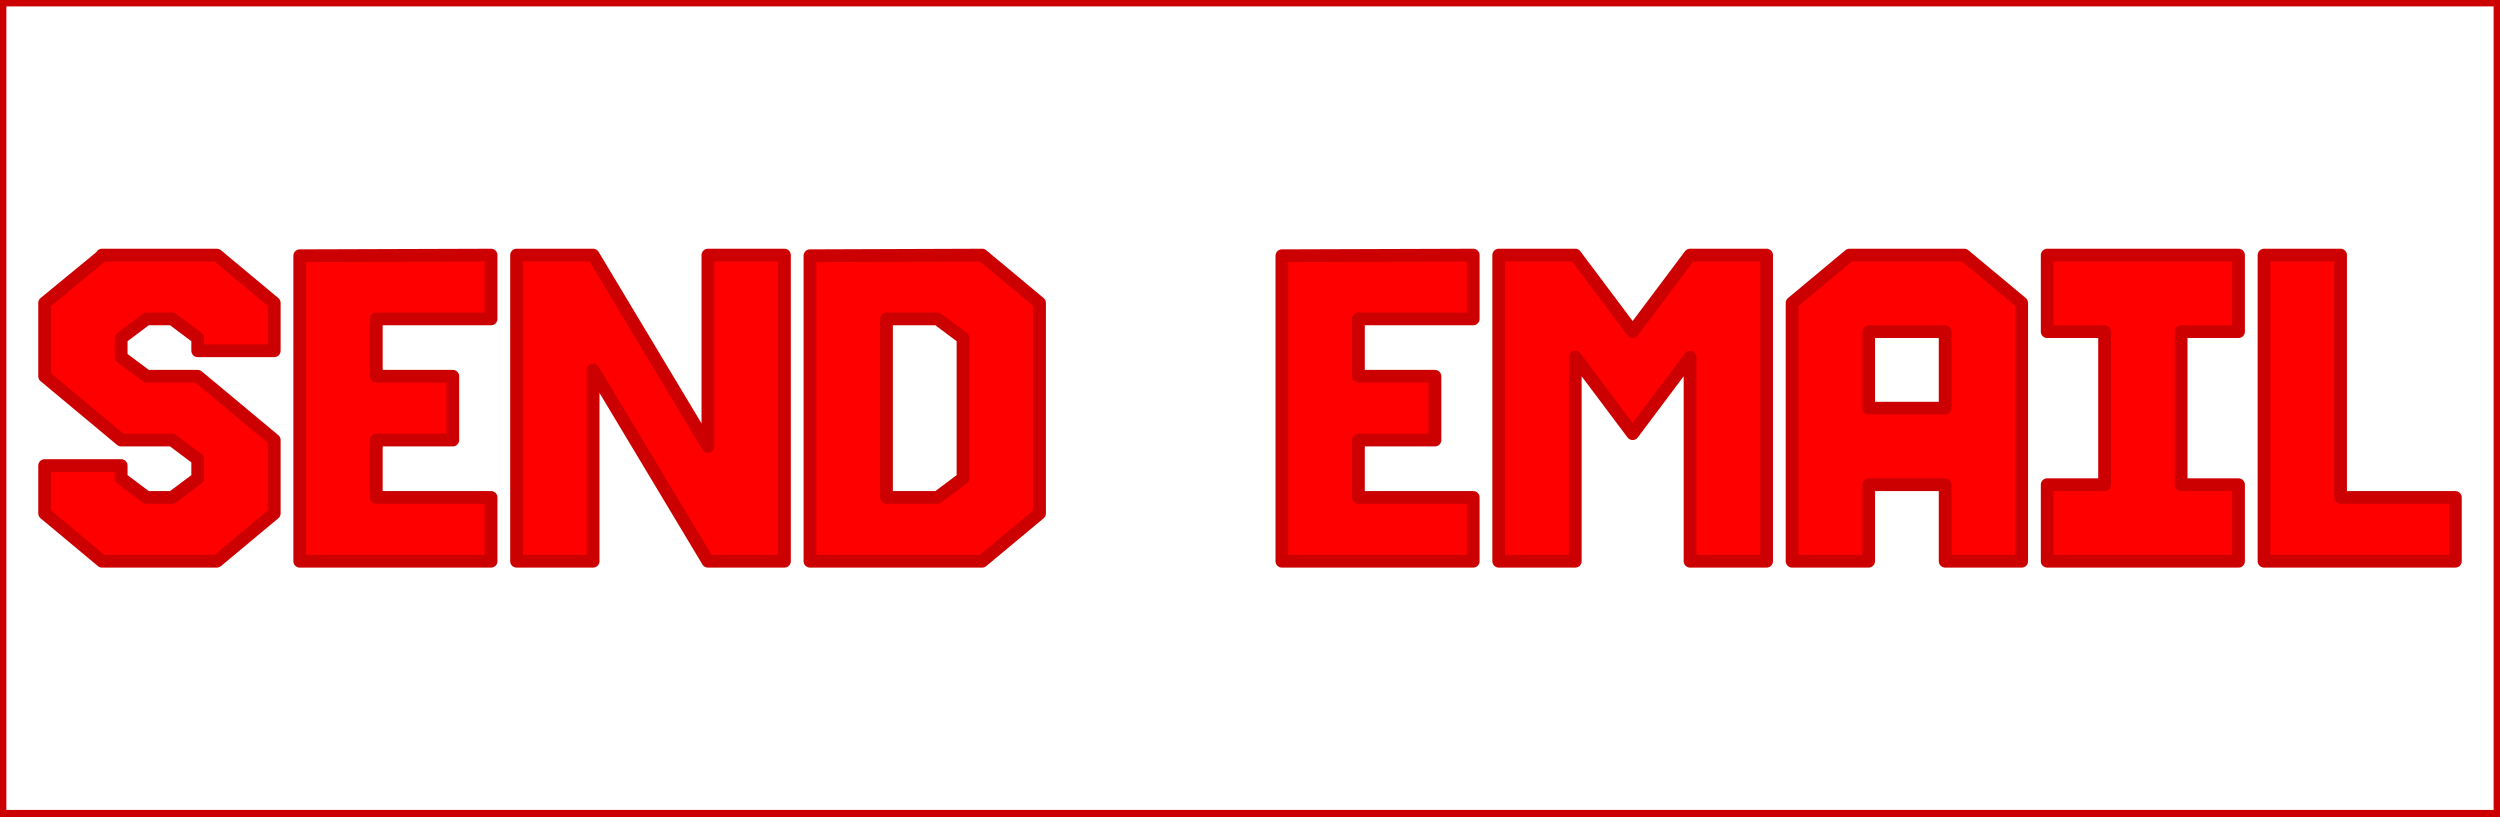
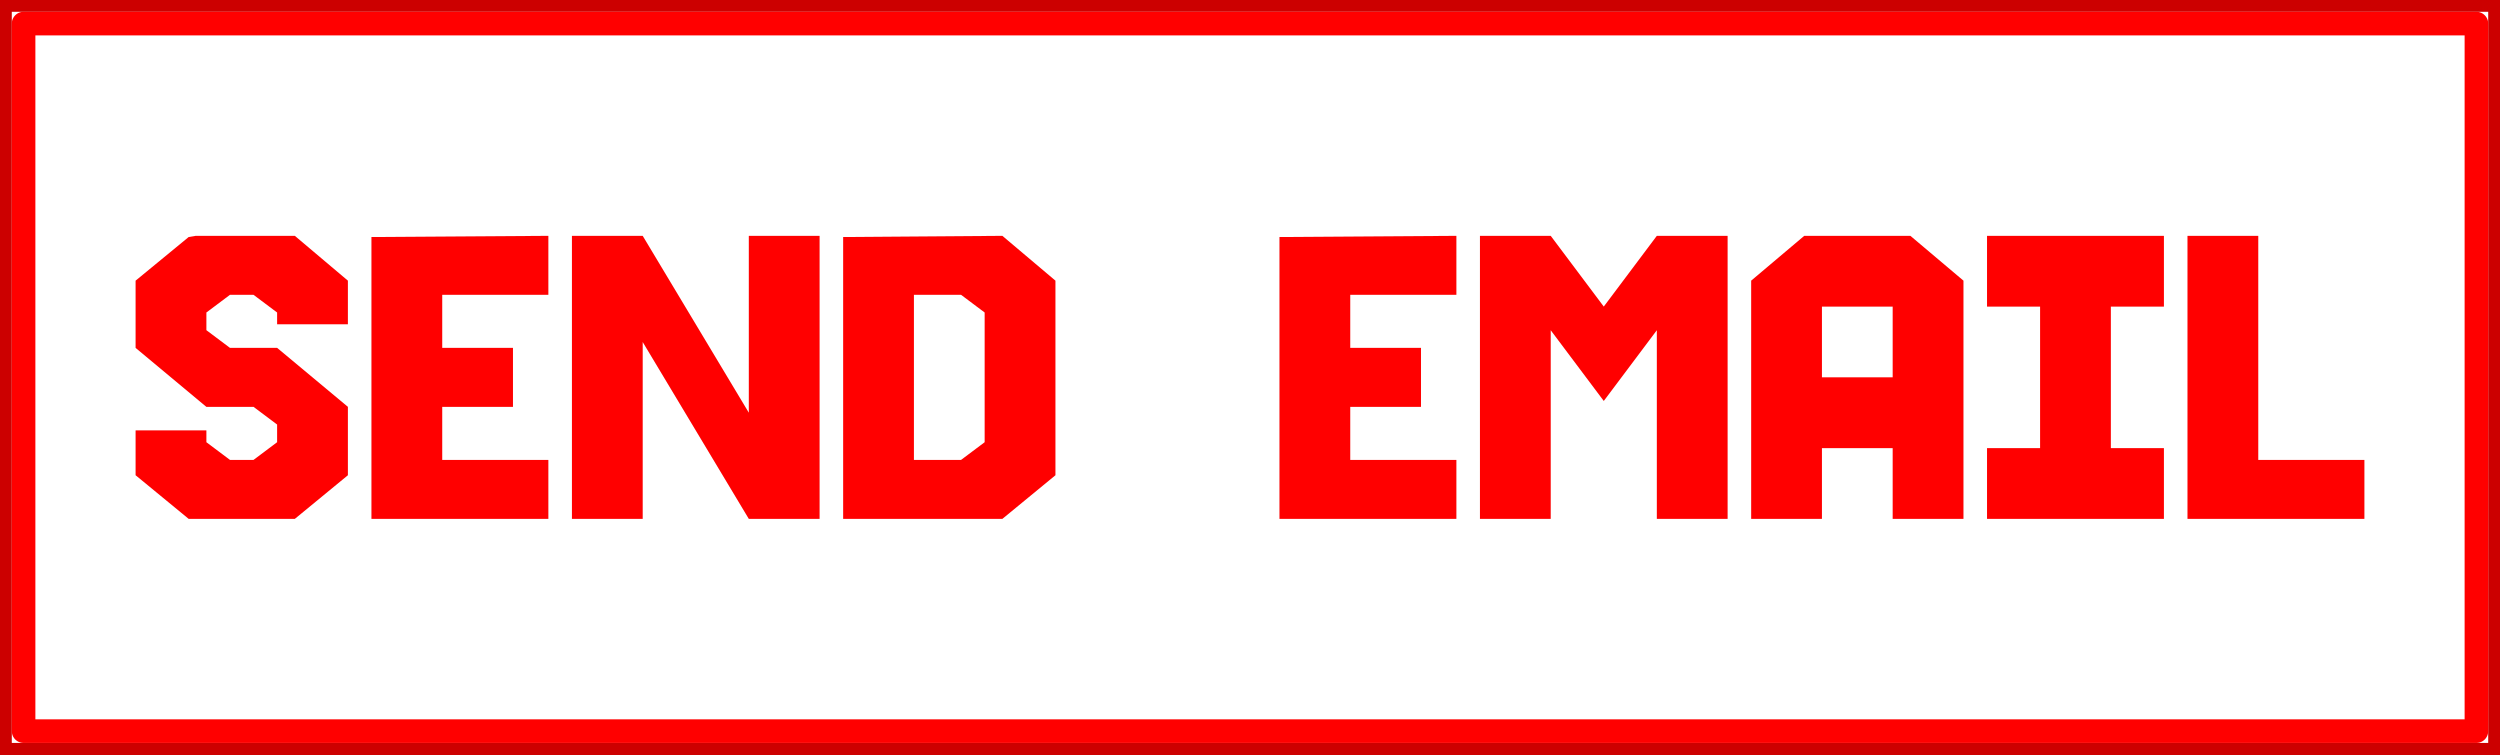
- <svg xmlns="http://www.w3.org/2000/svg" xmlns:xlink="http://www.w3.org/1999/xlink" version="1.1" preserveAspectRatio="none" x="0px" y="0px" width="196px" height="64px" viewBox="0 0 196 64">
+ <svg xmlns="http://www.w3.org/2000/svg" xmlns:xlink="http://www.w3.org/1999/xlink" version="1.1" preserveAspectRatio="none" x="0px" y="0px" width="106px" height="32px" viewBox="0 0 106 32">
  <defs>
    <g id="Layer0_0_FILL">
-       <path fill="#FFFFFF" stroke="none" d=" M 196 64 L 196 0 0 0 0 64 196 64 M 175.5 26 L 171 26 171 38 175.5 38 175.5 44 160.5 44 160.5 38 165 38 165 26 160.5 26 160.5 20 175.5 20 175.5 26 M 192.5 39 L 192.5 44 177.5 44 177.5 20 183.5 20 183.5 39 192.5 39 M 145 20 L 154 20 158.5 23.75 158.5 44 152.5 44 152.5 38 146.5 38 146.5 44 140.5 44 140.5 23.75 145 20 M 132.5 20 L 138.5 20 138.5 44 132.5 44 132.5 28 128 34 123.5 28 123.5 44 117.5 44 117.5 20 123.5 20 128 26 132.5 20 M 115.5 39 L 115.5 44 100.5 44 100.5 20.05 115.5 20 115.5 25 106.5 25 106.5 29.5 112.5 29.5 112.5 34.5 106.5 34.5 106.5 39 115.5 39 M 81.5 23.75 L 81.5 40.25 77 44 63.5 44 63.5 20.05 77 20 81.5 23.75 M 40.5 20 L 46.5 20 55.5 35 55.5 20 61.5 20 61.5 44 55.5 44 46.5 29 46.5 44 40.5 44 40.5 20 M 23.5 20.05 L 38.5 20 38.5 25 29.5 25 29.5 29.5 35.5 29.5 35.5 34.5 29.5 34.5 29.5 39 38.5 39 38.5 44 23.5 44 23.5 20.05 M 3.5 23.75 L 8 20.05 8 20 8.6 20 17 20 21.5 23.75 21.5 27.5 15.5 27.5 15.5 26.5 13.5 25 11.5 25 9.5 26.5 9.5 28 11.5 29.5 15.5 29.5 21.5 34.5 21.5 40.25 17 44 8 44 3.5 40.25 3.5 36.5 9.5 36.5 9.5 37.5 11.5 39 13.5 39 15.5 37.5 15.5 36 13.5 34.5 9.5 34.5 3.5 29.5 3.5 23.75 M 73.5 25 L 69.5 25 69.5 39 73.5 39 75.5 37.5 75.5 26.5 73.5 25 M 152.5 32 L 152.5 26 146.5 26 146.5 32 152.5 32 Z" />
-       <path fill="#FF0000" stroke="none" d=" M 8 20.05 L 3.5 23.75 3.5 29.5 9.5 34.5 13.5 34.5 15.5 36 15.5 37.5 13.5 39 11.5 39 9.5 37.5 9.5 36.5 3.5 36.5 3.5 40.25 8 44 17 44 21.5 40.25 21.5 34.5 15.5 29.5 11.5 29.5 9.5 28 9.5 26.5 11.5 25 13.5 25 15.5 26.5 15.5 27.5 21.5 27.5 21.5 23.75 17 20 8.6 20 8 20.05 M 38.5 20 L 23.5 20.05 23.5 44 38.5 44 38.5 39 29.5 39 29.5 34.5 35.5 34.5 35.5 29.5 29.5 29.5 29.5 25 38.5 25 38.5 20 M 46.5 20 L 40.5 20 40.5 44 46.5 44 46.5 29 55.5 44 61.5 44 61.5 20 55.5 20 55.5 35 46.5 20 M 81.5 40.25 L 81.5 23.75 77 20 63.5 20.05 63.5 44 77 44 81.5 40.25 M 69.5 25 L 73.5 25 75.5 26.5 75.5 37.5 73.5 39 69.5 39 69.5 25 M 115.5 44 L 115.5 39 106.5 39 106.5 34.5 112.5 34.5 112.5 29.5 106.5 29.5 106.5 25 115.5 25 115.5 20 100.5 20.05 100.5 44 115.5 44 M 138.5 20 L 132.5 20 128 26 123.5 20 117.5 20 117.5 44 123.5 44 123.5 28 128 34 132.5 28 132.5 44 138.5 44 138.5 20 M 154 20 L 145 20 140.5 23.75 140.5 44 146.5 44 146.5 38 152.5 38 152.5 44 158.5 44 158.5 23.75 154 20 M 152.5 26 L 152.5 32 146.5 32 146.5 26 152.5 26 M 192.5 44 L 192.5 39 183.5 39 183.5 20 177.5 20 177.5 44 192.5 44 M 171 26 L 175.5 26 175.5 20 160.5 20 160.5 26 165 26 165 38 160.5 38 160.5 44 175.5 44 175.5 38 171 38 171 26 Z" />
+       <path fill="#FFFFFF" stroke="none" d=" M 106 32 L 106 0 0 0 0 32 106 32 M 105 1 L 105 31 1 31 1 1 105 1 M 105 31 L 105 1 1 1 1 31 105 31 M 92.75 10 L 95.75 10 95.75 19.5 100.25 19.5 100.25 22 92.75 22 92.75 10 M 81 10 L 83.25 11.9 83.25 22 80.25 22 80.25 19 77.25 19 77.25 22 74.25 22 74.25 11.9 76.5 10 81 10 M 84.25 22 L 84.25 19 86.5 19 86.5 13 84.25 13 84.25 10 91.75 10 91.75 13 89.5 13 89.5 19 91.75 19 91.75 22 84.25 22 M 62.75 10 L 65.75 10 68 13 70.25 10 73.25 10 73.25 22 70.25 22 70.25 14 68 17 65.75 14 65.75 22 62.75 22 62.75 10 M 61.75 19.5 L 61.75 22 54.25 22 54.25 10.05 61.75 10 61.75 12.5 57.25 12.5 57.25 14.75 60.25 14.75 60.25 17.25 57.25 17.25 57.25 19.5 61.75 19.5 M 42.5 10 L 44.75 11.9 44.75 20.15 42.5 22 35.75 22 35.75 10.05 42.5 10 M 31.75 10 L 34.75 10 34.75 22 31.75 22 27.25 14.5 27.25 22 24.25 22 24.25 10 27.25 10 31.75 17.5 31.75 10 M 23.25 19.5 L 23.25 22 15.75 22 15.75 10.05 23.25 10 23.25 12.5 18.75 12.5 18.75 14.75 21.75 14.75 21.75 17.25 18.75 17.25 18.75 19.5 23.25 19.5 M 12.5 10 L 14.75 11.9 14.75 13.75 11.75 13.75 11.75 13.25 10.75 12.5 9.75 12.5 8.75 13.25 8.75 14 9.75 14.75 11.75 14.75 14.75 17.25 14.75 20.15 12.5 22 8 22 5.75 20.15 5.75 18.25 8.75 18.25 8.75 18.75 9.75 19.5 10.75 19.5 11.75 18.75 11.75 18 10.75 17.25 8.75 17.25 5.75 14.75 5.75 11.9 8 10.05 8.3 10 12.5 10 M 41.75 13.25 L 40.75 12.5 38.75 12.5 38.75 19.5 40.75 19.5 41.75 18.75 41.75 13.25 M 77.25 13 L 77.25 16 80.25 16 80.25 13 77.25 13 Z" />
+       <path fill="#FF0000" stroke="none" d=" M 14.75 11.9 L 12.5 10 8.3 10 8 10.05 5.75 11.9 5.75 14.75 8.75 17.25 10.75 17.25 11.75 18 11.75 18.75 10.75 19.5 9.75 19.5 8.75 18.75 8.75 18.25 5.75 18.25 5.75 20.15 8 22 12.5 22 14.75 20.15 14.75 17.25 11.75 14.75 9.75 14.75 8.75 14 8.75 13.25 9.75 12.5 10.75 12.5 11.75 13.25 11.75 13.75 14.75 13.75 14.75 11.9 M 23.25 22 L 23.25 19.5 18.75 19.5 18.75 17.25 21.75 17.25 21.75 14.75 18.75 14.75 18.75 12.5 23.25 12.5 23.25 10 15.75 10.05 15.75 22 23.25 22 M 34.75 10 L 31.75 10 31.75 17.5 27.25 10 24.25 10 24.25 22 27.25 22 27.25 14.5 31.75 22 34.75 22 34.75 10 M 44.75 11.9 L 42.5 10 35.75 10.05 35.75 22 42.5 22 44.75 20.15 44.75 11.9 M 40.75 12.5 L 41.75 13.25 41.75 18.75 40.75 19.5 38.75 19.5 38.75 12.5 40.75 12.5 M 61.75 22 L 61.75 19.5 57.25 19.5 57.25 17.25 60.25 17.25 60.25 14.75 57.25 14.75 57.25 12.5 61.75 12.5 61.75 10 54.25 10.05 54.25 22 61.75 22 M 65.75 10 L 62.75 10 62.75 22 65.75 22 65.75 14 68 17 70.25 14 70.25 22 73.25 22 73.25 10 70.25 10 68 13 65.75 10 M 84.25 19 L 84.25 22 91.75 22 91.75 19 89.5 19 89.5 13 91.75 13 91.75 10 84.25 10 84.25 13 86.5 13 86.5 19 84.25 19 M 83.25 11.9 L 81 10 76.5 10 74.25 11.9 74.25 22 77.25 22 77.25 19 80.25 19 80.25 22 83.25 22 83.25 11.9 M 77.25 16 L 77.25 13 80.25 13 80.25 16 77.25 16 M 95.75 10 L 92.75 10 92.75 22 100.25 22 100.25 19.5 95.75 19.5 95.75 10 Z" />
    </g>
-     <path id="Layer0_0_1_STROKES" stroke="#CC0000" stroke-width="1" stroke-linejoin="round" stroke-linecap="round" fill="none" d=" M 175.5 20 L 175.5 26 171 26 171 38 175.5 38 175.5 44 160.5 44 160.5 38 165 38 165 26 160.5 26 160.5 20 175.5 20 Z M 177.5 44 L 177.5 20 183.5 20 183.5 39 192.5 39 192.5 44 177.5 44 Z M 0 0 L 196 0 196 64 0 64 0 0 Z M 140.5 44 L 146.5 44 146.5 38 152.5 38 152.5 44 158.5 44 158.5 23.75 154 20 145 20 140.5 23.75 140.5 44 Z M 117.5 20 L 123.5 20 128 26 132.5 20 138.5 20 138.5 44 132.5 44 132.5 28 128 34 123.5 28 123.5 44 117.5 44 117.5 20 Z M 146.5 32 L 152.5 32 152.5 26 146.5 26 146.5 32 Z M 115.5 20 L 115.5 25 106.5 25 106.5 29.5 112.5 29.5 112.5 34.5 106.5 34.5 106.5 39 115.5 39 115.5 44 100.5 44 100.5 20.05 115.5 20 Z M 77 20 L 81.5 23.75 81.5 40.25 77 44 63.5 44 63.5 20.05 77 20 Z M 40.5 20 L 46.5 20 55.5 35 55.5 20 61.5 20 61.5 44 55.5 44 46.5 29 46.5 44 40.5 44 40.5 20 Z M 69.5 25 L 73.5 25 75.5 26.5 75.5 37.5 73.5 39 69.5 39 69.5 25 Z M 38.5 20 L 38.5 25 29.5 25 29.5 29.5 35.5 29.5 35.5 34.5 29.5 34.5 29.5 39 38.5 39 38.5 44 23.5 44 23.5 20.05 38.5 20 Z M 8.6 20 L 17 20 21.5 23.75 21.5 27.5 15.5 27.5 15.5 26.5 13.5 25 11.5 25 9.5 26.5 9.5 28 11.5 29.5 15.5 29.5 21.5 34.5 21.5 40.25 17 44 8 44 3.5 40.25 3.5 36.5 9.5 36.5 9.5 37.5 11.5 39 13.5 39 15.5 37.5 15.5 36 13.5 34.5 9.5 34.5 3.5 29.5 3.5 23.75 8 20.05 8 20 8.6 20 8 20.05" />
+     <path id="Layer0_0_1_STROKES" stroke="#CC0000" stroke-width="1" stroke-linejoin="round" stroke-linecap="round" fill="none" d=" M 0 0 L 106 0 106 32 0 32 0 0 Z" />
+     <path id="Layer0_0_2_STROKES" stroke="#FF0000" stroke-width="1" stroke-linejoin="round" stroke-linecap="round" fill="none" d=" M 1 1 L 105 1 105 31 1 31 1 1 Z" />
  </defs>
  <g transform="matrix( 1, 0, 0, 1, 0,0) ">
    <use xlink:href="#Layer0_0_FILL" />
    <use xlink:href="#Layer0_0_1_STROKES" />
+     <use xlink:href="#Layer0_0_2_STROKES" />
  </g>
</svg>
